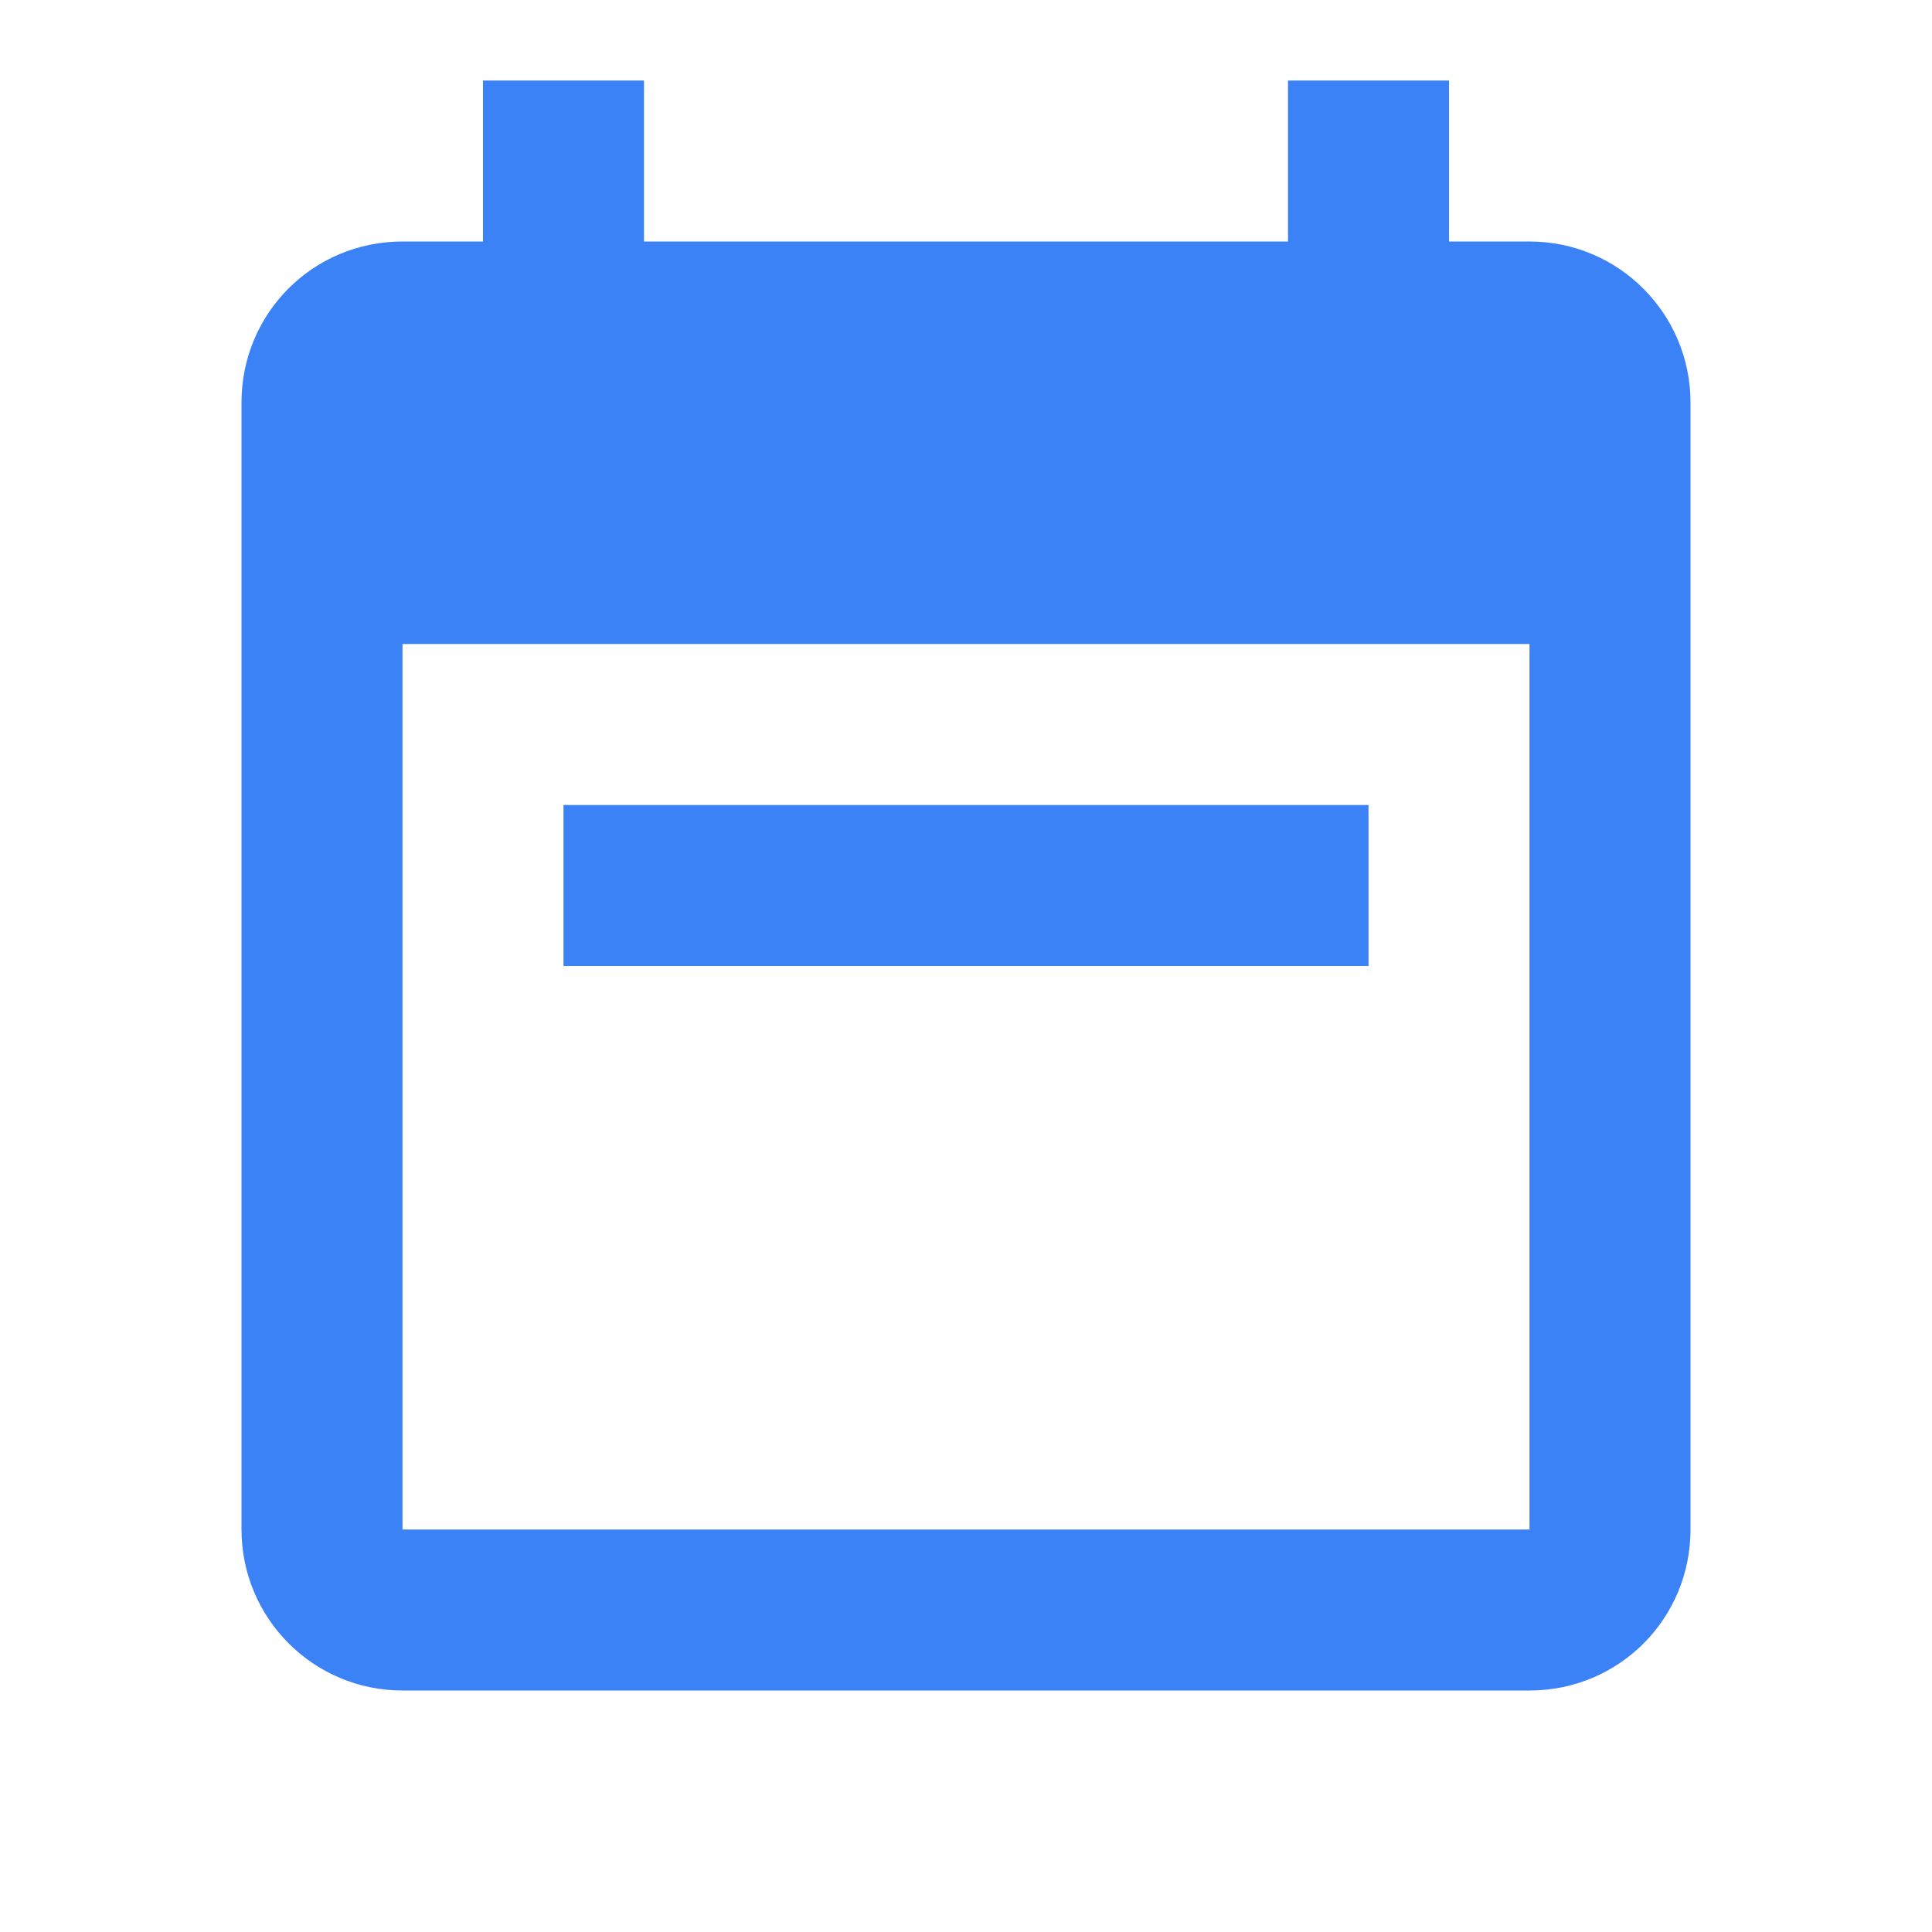
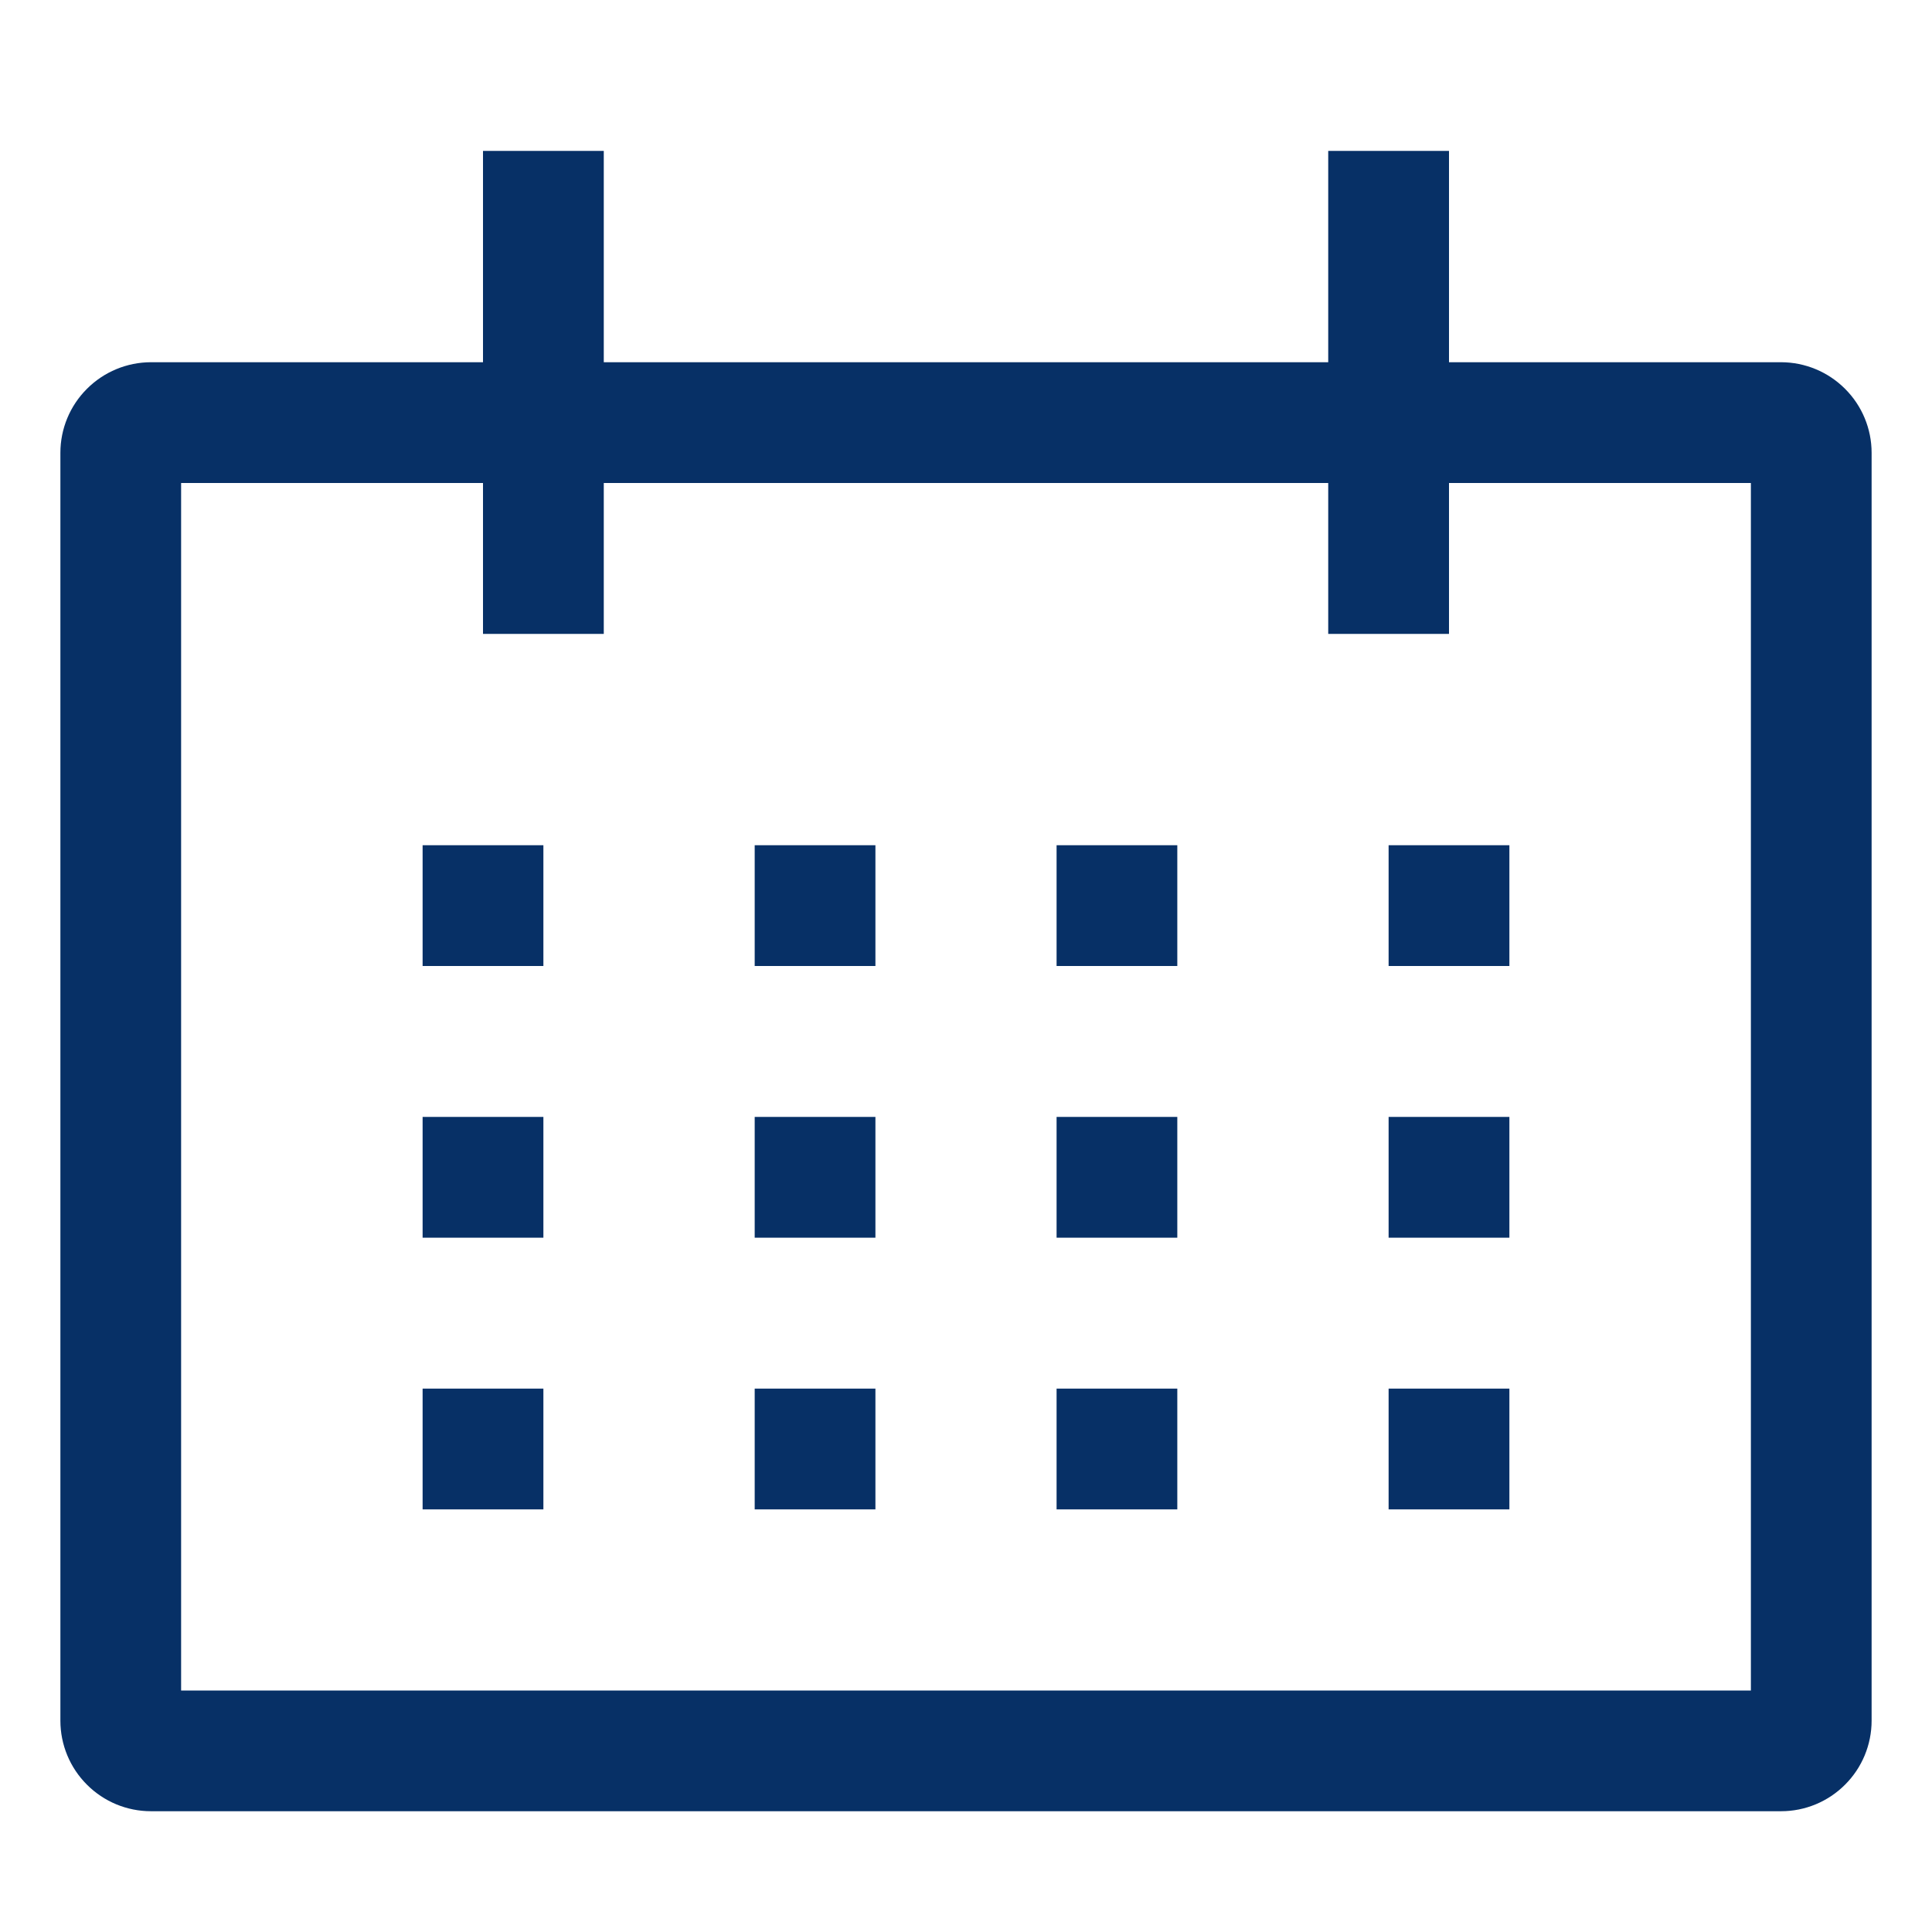
- <svg xmlns="http://www.w3.org/2000/svg" width="24" height="24" viewBox="0 0 24 24" fill="none">
-   <path d="M6 1H8V3H16V1H18V3H19C20.11 3 21 3.9 21 5V19C21 20.11 20.11 21 19 21H5C3.89 21 3 20.1 3 19V5C3 3.89 3.89 3 5 3H6V1ZM5 8V19H19V8H5ZM7 10H17V12H7V10Z" fill="#3B82F6" />
+ <svg xmlns="http://www.w3.org/2000/svg" width="35" height="35" viewBox="0 0 35 35" fill="none">
+   <path d="M32.266 6.562H26.25V2.734H24.062V6.562H10.938V2.734H8.75V6.562H2.734C2.299 6.563 1.882 6.736 1.575 7.044C1.267 7.351 1.094 7.768 1.094 8.203V31.172C1.094 31.607 1.267 32.024 1.575 32.331C1.882 32.639 2.299 32.812 2.734 32.812H32.266C32.701 32.812 33.118 32.639 33.425 32.331C33.733 32.024 33.906 31.607 33.906 31.172V8.203C33.906 7.768 33.733 7.351 33.425 7.044C33.118 6.736 32.701 6.563 32.266 6.562V6.562ZM31.719 30.625H3.281V8.75H8.75V11.484H10.938V8.75H24.062V11.484H26.25V8.75H31.719V30.625Z" fill="#073066" />
+   <path d="M9.844 15.312H7.656V17.5H9.844V15.312Z" fill="#073066" />
+   <path d="M15.859 15.312H13.672V17.5H15.859V15.312Z" fill="#073066" />
+   <path d="M21.328 15.312H19.141V17.5H21.328V15.312Z" fill="#073066" />
+   <path d="M27.344 15.312H25.156V17.5H27.344V15.312Z" fill="#073066" />
+   <path d="M9.844 20.234H7.656V22.422H9.844V20.234Z" fill="#073066" />
+   <path d="M15.859 20.234H13.672V22.422H15.859V20.234Z" fill="#073066" />
+   <path d="M21.328 20.234H19.141V22.422H21.328V20.234Z" fill="#073066" />
+   <path d="M27.344 20.234H25.156V22.422H27.344V20.234Z" fill="#073066" />
+   <path d="M9.844 25.156H7.656V27.344H9.844V25.156Z" fill="#073066" />
+   <path d="M15.859 25.156H13.672V27.344H15.859V25.156Z" fill="#073066" />
+   <path d="M21.328 25.156H19.141V27.344H21.328V25.156Z" fill="#073066" />
+   <path d="M27.344 25.156H25.156V27.344H27.344V25.156Z" fill="#073066" />
</svg>
